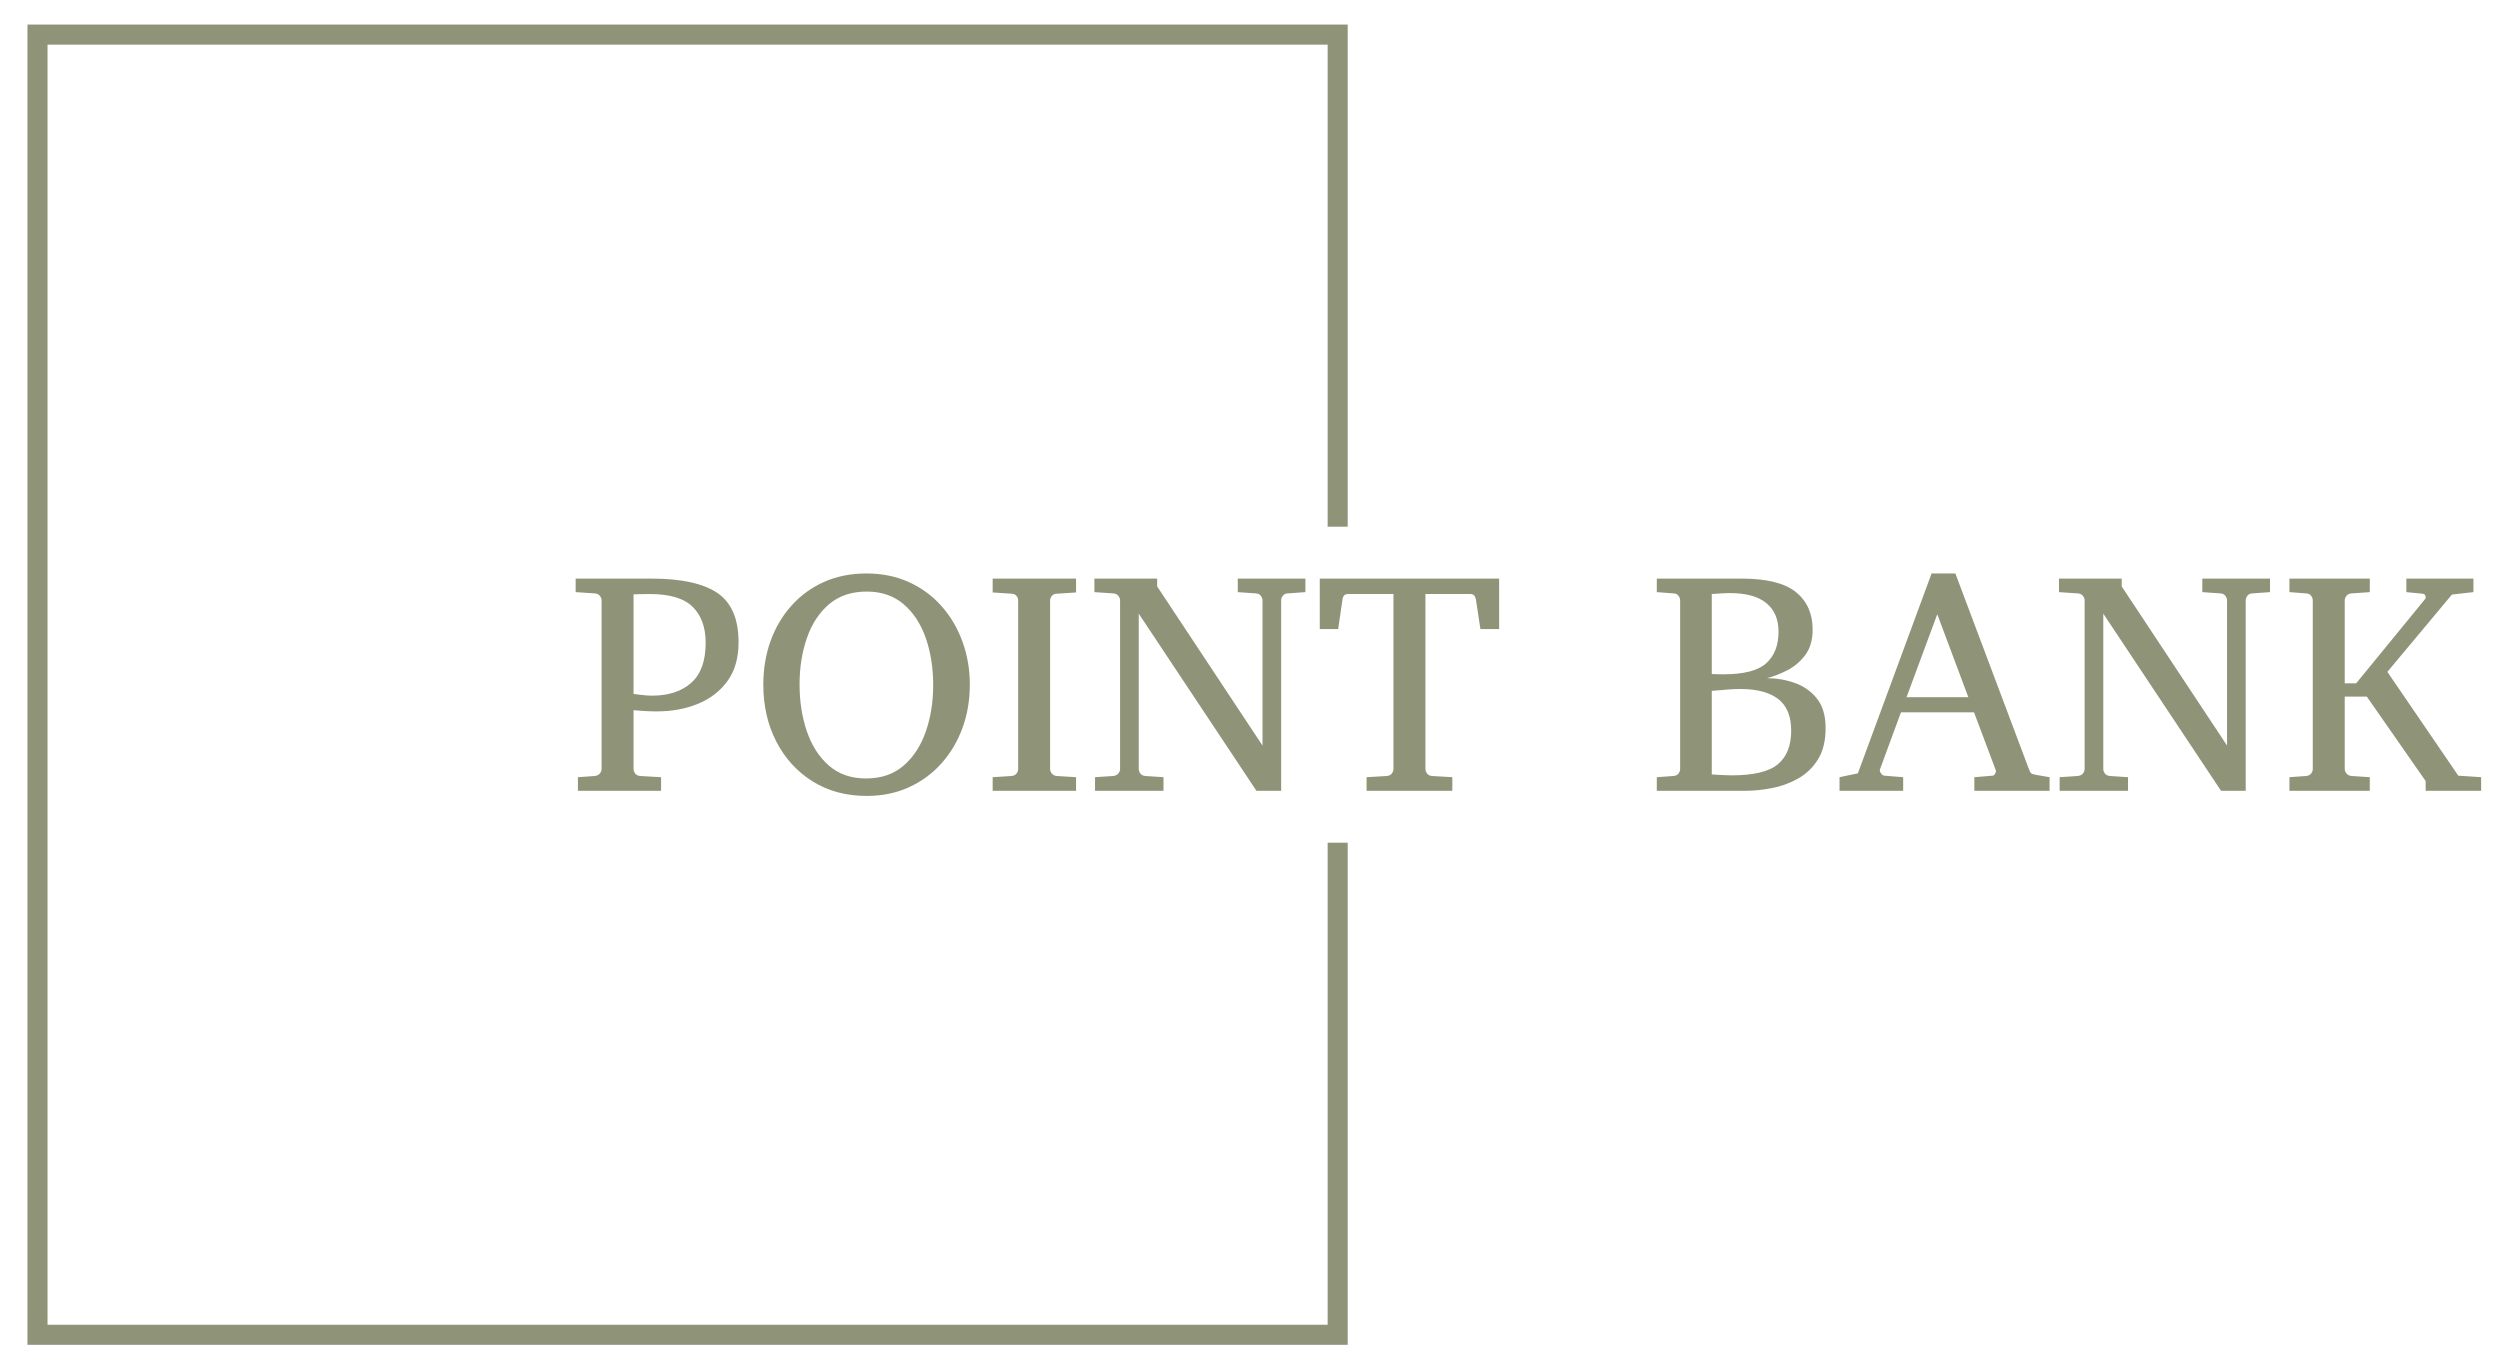
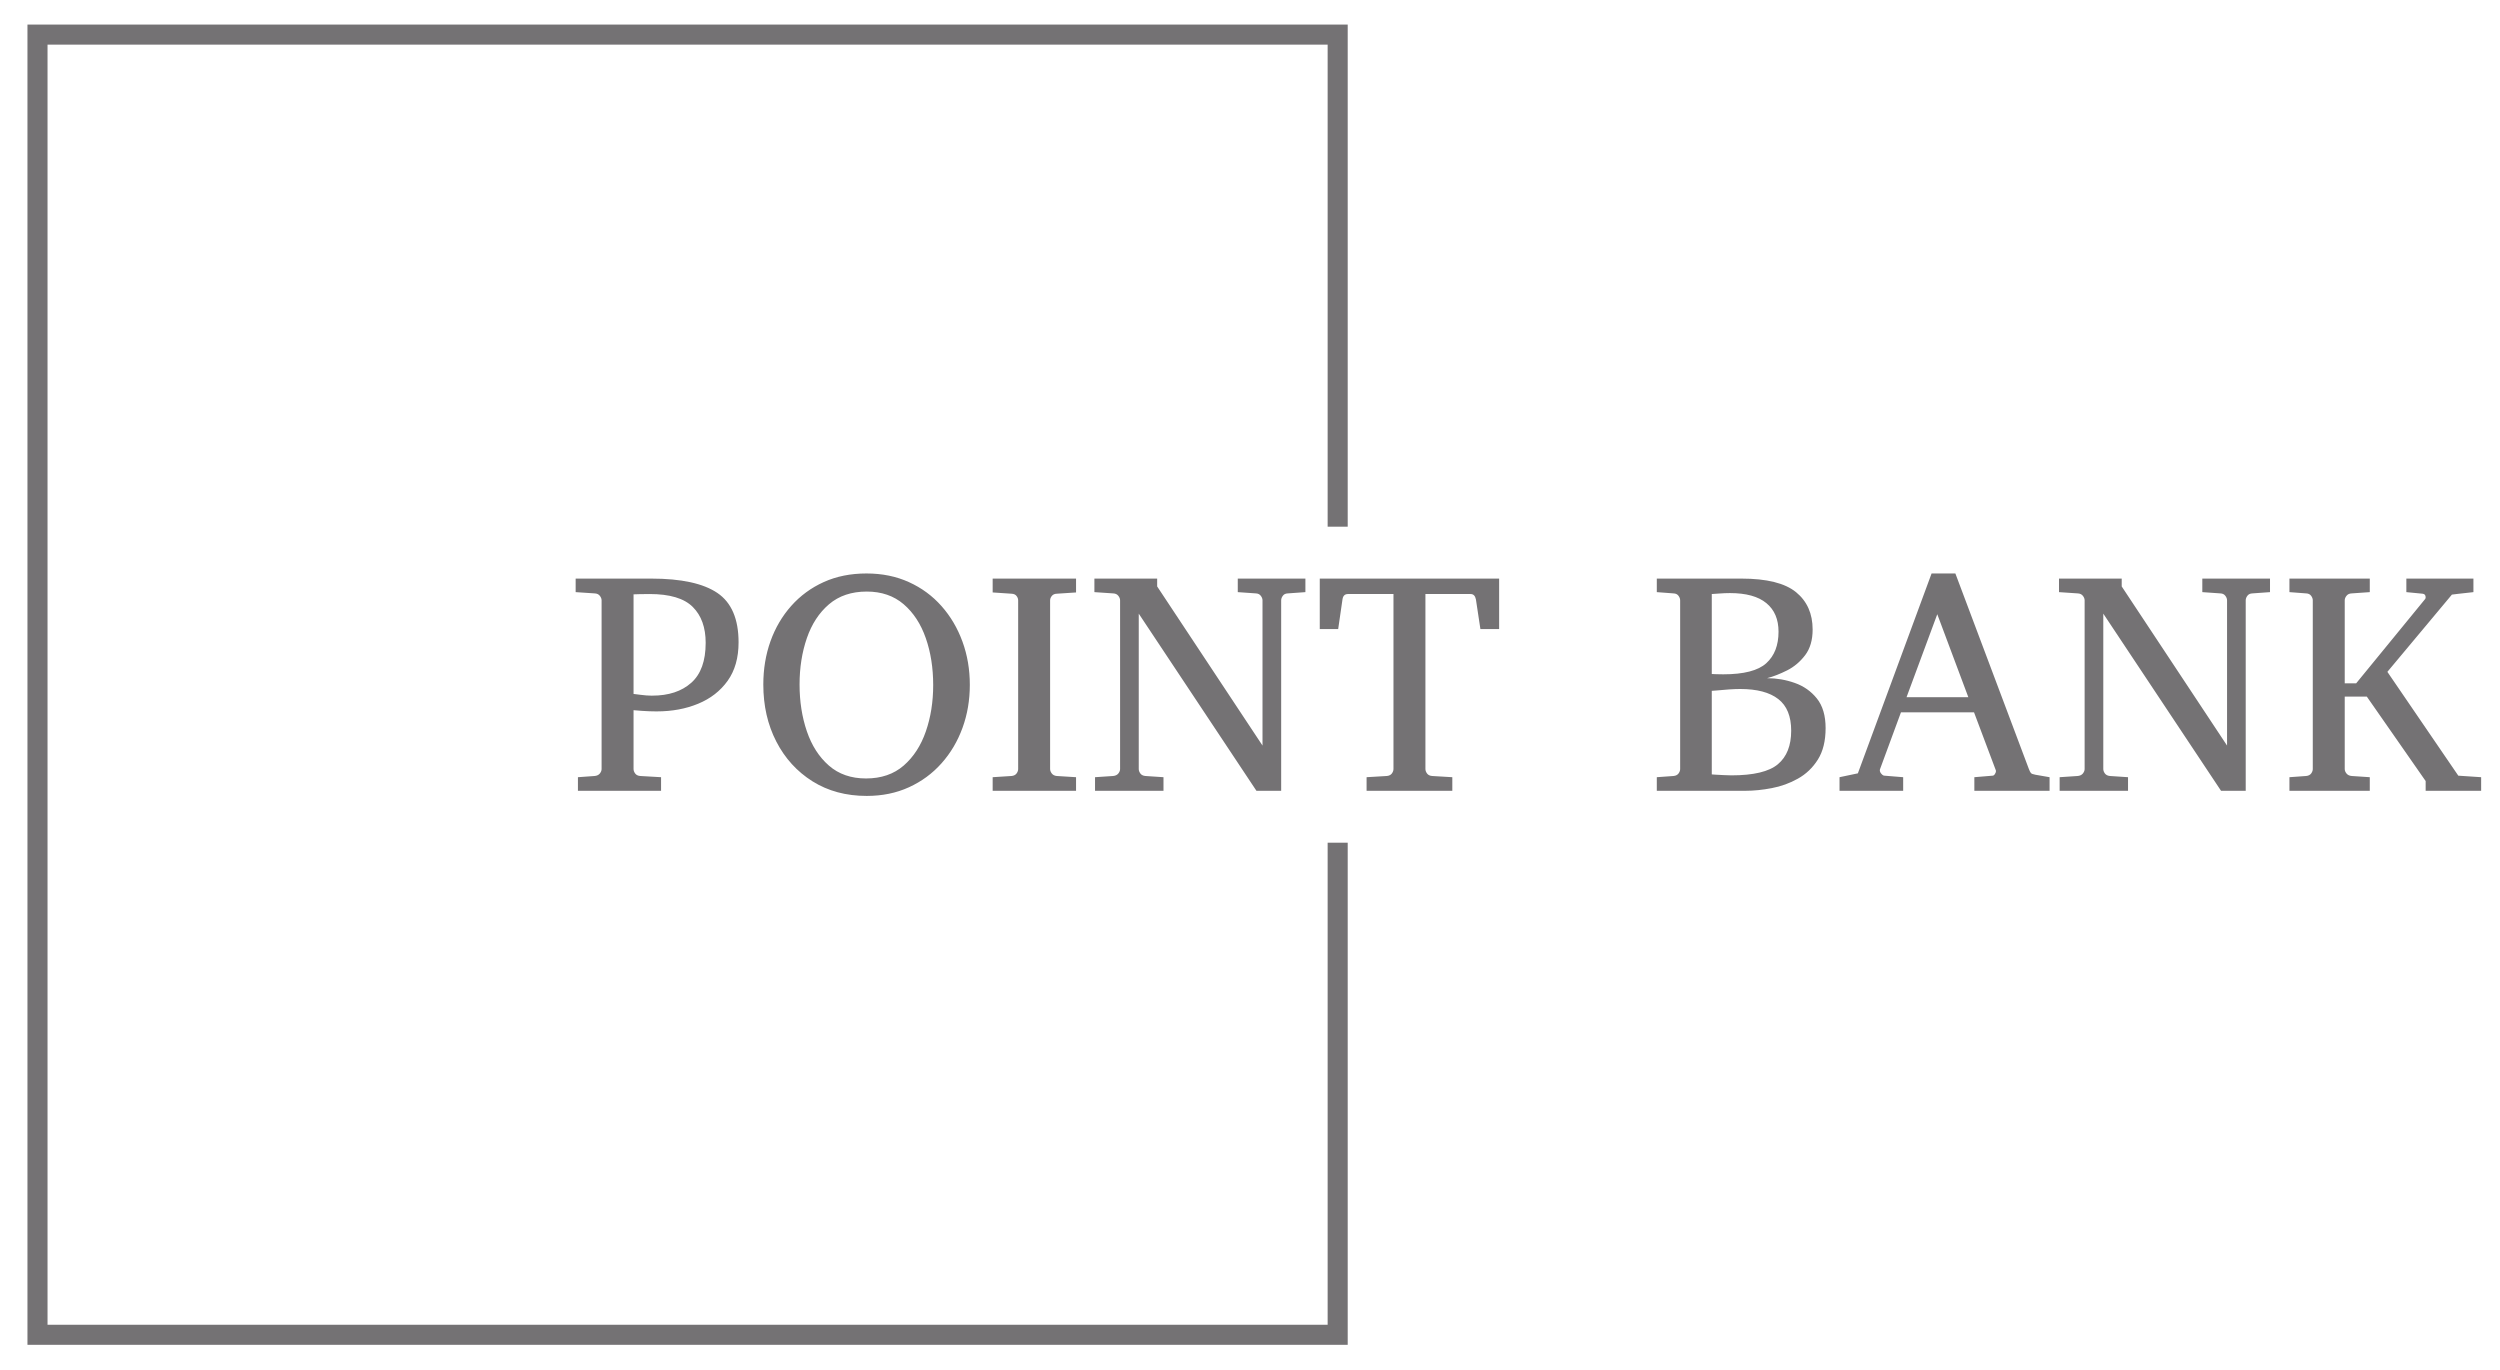
<svg xmlns="http://www.w3.org/2000/svg" viewBox="6.885 135.491 1214.026 664.817" version="1.1" style="max-height: 500px" width="1214.026" height="664.817">
  <g transform="matrix(1,0,0,1,-0.9090909,-1.514516)">
    <svg width="1500" height="939" preserveAspectRatio="xMidYMid meet" data-background-color="#ede1d1" viewBox="0 0 396 248">
      <g transform="matrix(1,0,0,1,0.24,0.4)" id="tight-bounds">
        <svg width="395.52" height="247.2" viewBox="0 0 395.52 247.2">
          <g>
            <svg />
          </g>
          <g>
            <svg width="395.52" height="247.2" viewBox="0 0 395.52 247.2">
              <g transform="matrix(1,0,0,1,75.54432,109.3347)">
                <svg width="244.431" height="28.531" viewBox="0 0 244.431 28.531">
                  <g>
                    <svg width="244.431" height="28.531" viewBox="0 0 244.431 28.531">
                      <g>
                        <svg width="244.431" height="28.531" viewBox="0 0 244.431 28.531">
                          <g>
                            <svg width="244.431" height="28.531" viewBox="0 0 244.431 28.531">
                              <g id="textblocktransform">
                                <svg id="textblock" width="244.431" height="28.531" viewBox="0 0 244.431 28.531">
                                  <g>
                                    <svg width="244.431" height="28.531" viewBox="0 0 244.431 28.531">
                                      <g transform="matrix(1,0,0,1,0,0)">
                                        <svg data-palette-color="#6a704c" height="28.531" viewBox="1.25 -34.35 301.17 35.16" width="244.431">
-                                           <path id="text-0" data-fill-palette-color="primary" class="wordmark-text-0" fill="#8F9378" transform="matrix(1,0,0,1,0,0)" opacity="1" d="M27-23.46L27-23.46Q27-19.8 25.27-17.38 23.54-14.97 20.61-13.76 17.68-12.55 14.09-12.55L14.09-12.55 13.94-12.55Q12.96-12.55 11.78-12.63 10.6-12.72 10.4-12.74L10.4-12.74 10.4-3.44Q10.4-3.08 10.66-2.73 10.91-2.39 11.45-2.34L11.45-2.34 14.75-2.15 14.75 0 1.61 0 1.61-2.15 4.25-2.34Q4.79-2.39 5.07-2.73 5.35-3.08 5.35-3.44L5.35-3.44 5.35-30.1Q5.35-30.47 5.07-30.82 4.79-31.18 4.25-31.2L4.25-31.2 1.25-31.4 1.25-33.54 13.21-33.54Q20.29-33.54 23.65-31.27 27-29 27-23.46ZM21.8-23.39L21.8-23.39Q21.8-27.03 19.76-29.06 17.72-31.1 12.94-31.1L12.94-31.1Q12.26-31.1 11.33-31.08 10.4-31.05 10.4-31.05L10.4-31.05 10.4-15.31Q10.52-15.31 11.51-15.17 12.5-15.04 13.21-15.04L13.21-15.04 13.35-15.04Q17.24-15.04 19.52-17.07 21.8-19.09 21.8-23.39ZM63.55-16.75L63.55-16.75Q63.55-13.11 62.39-9.94 61.23-6.76 59.08-4.35 56.93-1.93 53.93-0.56 50.93 0.81 47.26 0.81L47.26 0.81Q42.36 0.81 38.68-1.5 35.01-3.81 32.96-7.79 30.91-11.77 30.91-16.8L30.91-16.8Q30.91-20.46 32.04-23.63 33.18-26.81 35.32-29.22 37.47-31.64 40.48-33 43.48-34.35 47.21-34.35L47.21-34.35Q50.93-34.35 53.93-32.98 56.93-31.62 59.08-29.19 61.23-26.76 62.39-23.57 63.55-20.39 63.55-16.75ZM57.76-16.7L57.76-16.7Q57.76-20.78 56.59-24.13 55.42-27.49 53.09-29.49 50.75-31.49 47.26-31.49L47.26-31.49Q43.65-31.49 41.29-29.48 38.94-27.47 37.79-24.12 36.64-20.78 36.64-16.8L36.64-16.8Q36.64-12.79 37.79-9.41 38.94-6.03 41.27-3.99 43.6-1.95 47.14-1.95L47.14-1.95Q50.75-1.95 53.1-3.99 55.44-6.03 56.6-9.39 57.76-12.74 57.76-16.7ZM80.34-2.15L80.34 0 67.16 0 67.16-2.15 70.14-2.34Q70.67-2.39 70.93-2.73 71.19-3.08 71.19-3.44L71.19-3.44 71.19-30.1Q71.19-30.47 70.93-30.8 70.67-31.13 70.14-31.15L70.14-31.15 67.16-31.35 67.16-33.54 80.34-33.54 80.34-31.35 77.29-31.15Q76.78-31.13 76.51-30.8 76.24-30.47 76.24-30.1L76.24-30.1 76.24-3.44Q76.24-3.08 76.51-2.73 76.78-2.39 77.29-2.34L77.29-2.34 80.34-2.15ZM116.59-33.54L116.59-31.4 113.81-31.2Q113.27-31.18 113.02-30.82 112.76-30.47 112.76-30.1L112.76-30.1 112.76 0 108.85 0 90.25-28 90.25-3.44Q90.25-3.08 90.51-2.73 90.76-2.39 91.3-2.34L91.3-2.34 94.16-2.15 94.16 0 83.34 0 83.34-2.15 86.2-2.34Q86.74-2.39 87.02-2.73 87.3-3.08 87.3-3.44L87.3-3.44 87.3-30.1Q87.3-30.47 87.02-30.82 86.74-31.18 86.2-31.2L86.2-31.2 83.24-31.4 83.24-33.54 93.16-33.54 93.16-32.3 109.81-7.15 109.81-30.1Q109.81-30.47 109.54-30.82 109.27-31.18 108.76-31.2L108.76-31.2 105.9-31.4 105.9-33.54 116.59-33.54ZM147.21-33.54L147.21-25.56 144.25-25.56 143.54-30.25Q143.37-31.1 142.71-31.1L142.71-31.1 135.56-31.1 135.56-3.44Q135.56-3.08 135.82-2.73 136.07-2.39 136.61-2.34L136.61-2.34 139.81-2.15 139.81 0 126.26 0 126.26-2.15 129.46-2.34Q129.99-2.39 130.25-2.73 130.51-3.08 130.51-3.44L130.51-3.44 130.51-31.1 123.31-31.1Q122.57-31.1 122.45-30.25L122.45-30.25 121.77-25.56 118.86-25.56 118.86-33.54 147.21-33.54ZM198.81-9.91L198.81-9.91Q198.81-6.88 197.59-4.94 196.37-3 194.43-1.92 192.49-0.83 190.29-0.42 188.1 0 186.12 0L186.12 0 172.13 0 172.13-2.15 174.77-2.34Q175.3-2.39 175.56-2.73 175.82-3.08 175.82-3.44L175.82-3.44 175.82-30.1Q175.82-30.47 175.56-30.82 175.3-31.18 174.77-31.2L174.77-31.2 172.13-31.4 172.13-33.54 185.51-33.54Q191.49-33.54 194.13-31.4 196.76-29.25 196.76-25.49L196.76-25.49Q196.76-23 195.58-21.44 194.39-19.87 192.72-19.03 191.05-18.19 189.56-17.8L189.56-17.8Q191.81-17.8 193.93-17.05 196.05-16.31 197.43-14.59 198.81-12.87 198.81-9.91ZM191.37-25.15L191.37-25.15Q191.37-28.08 189.45-29.66 187.53-31.25 183.68-31.25L183.68-31.25Q182.9-31.25 181.99-31.18 181.09-31.1 180.82-31.1L180.82-31.1 180.82-18.46Q180.82-18.46 181.52-18.43 182.21-18.41 182.63-18.41L182.63-18.41Q187.51-18.41 189.44-20.17 191.37-21.92 191.37-25.15ZM193.37-9.5L193.37-9.5Q193.37-12.92 191.33-14.5 189.29-16.09 185.31-16.09L185.31-16.09Q184.51-16.09 183.51-16.02 182.5-15.94 181.74-15.87 180.97-15.8 180.82-15.8L180.82-15.8 180.82-2.59Q180.82-2.59 181.39-2.55 181.97-2.51 182.71-2.48 183.46-2.44 183.92-2.44L183.92-2.44Q189.17-2.44 191.27-4.2 193.37-5.96 193.37-9.5ZM234.21-2.15L234.21 0 222.32 0 222.32-2.15 225.2-2.39Q225.4-2.39 225.57-2.65 225.74-2.91 225.74-3.13L225.74-3.13Q225.74-3.22 225.71-3.25L225.71-3.25 222.27-12.4 210.72-12.4 207.4-3.39Q207.38-3.34 207.38-3.25L207.38-3.25Q207.38-2.95 207.64-2.67 207.89-2.39 208.11-2.39L208.11-2.39 211.07-2.15 211.07 0 201.01 0 201.01-2.15 203.91-2.76 215.56-34.35 219.32-34.35 230.92-3.49Q231.11-2.98 231.26-2.81 231.4-2.64 231.96-2.54L231.96-2.54 234.21-2.15ZM211.6-14.79L221.37-14.79 216.46-27.91 211.6-14.79ZM269.05-33.54L269.05-31.4 266.26-31.2Q265.73-31.18 265.47-30.82 265.21-30.47 265.21-30.1L265.21-30.1 265.21 0 261.31 0 242.7-28 242.7-3.44Q242.7-3.08 242.96-2.73 243.22-2.39 243.75-2.34L243.75-2.34 246.61-2.15 246.61 0 235.8 0 235.8-2.15 238.65-2.34Q239.19-2.39 239.47-2.73 239.75-3.08 239.75-3.44L239.75-3.44 239.75-30.1Q239.75-30.47 239.47-30.82 239.19-31.18 238.65-31.2L238.65-31.2 235.7-31.4 235.7-33.54 245.61-33.54 245.61-32.3 262.26-7.15 262.26-30.1Q262.26-30.47 261.99-30.82 261.72-31.18 261.21-31.2L261.21-31.2 258.35-31.4 258.35-33.54 269.05-33.54ZM302.42-2.15L302.42 0 293.65 0 293.65-1.54 284.35-14.89 280.86-14.89 280.86-3.44Q280.86-3.08 281.14-2.73 281.42-2.39 281.96-2.34L281.96-2.34 284.82-2.15 284.82 0 272.12 0 272.12-2.15 274.76-2.34Q275.29-2.39 275.55-2.73 275.81-3.08 275.81-3.44L275.81-3.44 275.81-30.1Q275.81-30.47 275.55-30.82 275.29-31.18 274.76-31.2L274.76-31.2 272.12-31.4 272.12-33.54 284.82-33.54 284.82-31.4 281.96-31.2Q281.42-31.18 281.14-30.82 280.86-30.47 280.86-30.1L280.86-30.1 280.86-16.99 282.67-16.99 293.56-30.3Q293.65-30.4 293.65-30.57L293.65-30.57Q293.65-31.1 293.17-31.15L293.17-31.15 290.6-31.4 290.6-33.54 301.2-33.54 301.2-31.4Q301.2-31.4 300.4-31.31 299.61-31.23 298.78-31.13 297.95-31.03 297.8-31.01L297.8-31.01 287.6-18.8 298.81-2.39 302.42-2.15Z" />
+                                           <path id="text-0" data-fill-palette-color="primary" class="wordmark-text-0" fill="#747274" transform="matrix(1,0,0,1,0,0)" opacity="1" d="M27-23.46L27-23.46Q27-19.8 25.27-17.38 23.54-14.97 20.61-13.76 17.68-12.55 14.09-12.55L14.09-12.55 13.94-12.55Q12.96-12.55 11.78-12.63 10.6-12.72 10.4-12.74L10.4-12.74 10.4-3.44Q10.4-3.08 10.66-2.73 10.91-2.39 11.45-2.34L11.45-2.34 14.75-2.15 14.75 0 1.61 0 1.61-2.15 4.25-2.34Q4.79-2.39 5.07-2.73 5.35-3.08 5.35-3.44L5.35-3.44 5.35-30.1Q5.35-30.47 5.07-30.82 4.79-31.18 4.25-31.2L4.25-31.2 1.25-31.4 1.25-33.54 13.21-33.54Q20.29-33.54 23.65-31.27 27-29 27-23.46ZM21.8-23.39L21.8-23.39Q21.8-27.03 19.76-29.06 17.72-31.1 12.94-31.1L12.94-31.1Q12.26-31.1 11.33-31.08 10.4-31.05 10.4-31.05L10.4-31.05 10.4-15.31Q10.52-15.31 11.51-15.17 12.5-15.04 13.21-15.04L13.21-15.04 13.35-15.04Q17.24-15.04 19.52-17.07 21.8-19.09 21.8-23.39ZM63.55-16.75L63.55-16.75Q63.55-13.11 62.39-9.94 61.23-6.76 59.08-4.35 56.93-1.93 53.93-0.56 50.93 0.81 47.26 0.81L47.26 0.81Q42.36 0.81 38.68-1.5 35.01-3.81 32.96-7.79 30.91-11.77 30.91-16.8L30.91-16.8Q30.91-20.46 32.04-23.63 33.18-26.81 35.32-29.22 37.47-31.64 40.48-33 43.48-34.35 47.21-34.35L47.21-34.35Q50.93-34.35 53.93-32.98 56.93-31.62 59.08-29.19 61.23-26.76 62.39-23.57 63.55-20.39 63.55-16.75ZM57.76-16.7L57.76-16.7Q57.76-20.78 56.59-24.13 55.42-27.49 53.09-29.49 50.75-31.49 47.26-31.49L47.26-31.49Q43.65-31.49 41.29-29.48 38.94-27.47 37.79-24.12 36.64-20.78 36.64-16.8L36.64-16.8Q36.64-12.79 37.79-9.41 38.94-6.03 41.27-3.99 43.6-1.95 47.14-1.95L47.14-1.95Q50.75-1.95 53.1-3.99 55.44-6.03 56.6-9.39 57.76-12.74 57.76-16.7ZM80.34-2.15L80.34 0 67.16 0 67.16-2.15 70.14-2.34Q70.67-2.39 70.93-2.73 71.19-3.08 71.19-3.44L71.19-3.44 71.19-30.1Q71.19-30.47 70.93-30.8 70.67-31.13 70.14-31.15L70.14-31.15 67.16-31.35 67.16-33.54 80.34-33.54 80.34-31.35 77.29-31.15Q76.78-31.13 76.51-30.8 76.24-30.47 76.24-30.1L76.24-30.1 76.24-3.44Q76.24-3.08 76.51-2.73 76.78-2.39 77.29-2.34L77.29-2.34 80.34-2.15ZM116.59-33.54L116.59-31.4 113.81-31.2Q113.27-31.18 113.02-30.82 112.76-30.47 112.76-30.1L112.76-30.1 112.76 0 108.85 0 90.25-28 90.25-3.44Q90.25-3.08 90.51-2.73 90.76-2.39 91.3-2.34L91.3-2.34 94.16-2.15 94.16 0 83.34 0 83.34-2.15 86.2-2.34Q86.74-2.39 87.02-2.73 87.3-3.08 87.3-3.44L87.3-3.44 87.3-30.1Q87.3-30.47 87.02-30.82 86.74-31.18 86.2-31.2L86.2-31.2 83.24-31.4 83.24-33.54 93.16-33.54 93.16-32.3 109.81-7.15 109.81-30.1Q109.81-30.47 109.54-30.82 109.27-31.18 108.76-31.2L108.76-31.2 105.9-31.4 105.9-33.54 116.59-33.54ZM147.21-33.54L147.21-25.56 144.25-25.56 143.54-30.25Q143.37-31.1 142.71-31.1L142.71-31.1 135.56-31.1 135.56-3.44Q135.56-3.08 135.82-2.73 136.07-2.39 136.61-2.34L136.61-2.34 139.81-2.15 139.81 0 126.26 0 126.26-2.15 129.46-2.34Q129.99-2.39 130.25-2.73 130.51-3.08 130.51-3.44L130.51-3.44 130.51-31.1 123.31-31.1Q122.57-31.1 122.45-30.25L122.45-30.25 121.77-25.56 118.86-25.56 118.86-33.54 147.21-33.54ZM198.81-9.91L198.81-9.91Q198.81-6.88 197.59-4.94 196.37-3 194.43-1.92 192.49-0.83 190.29-0.42 188.1 0 186.12 0L186.12 0 172.13 0 172.13-2.15 174.77-2.34Q175.3-2.39 175.56-2.73 175.82-3.08 175.82-3.44L175.82-3.44 175.82-30.1Q175.82-30.47 175.56-30.82 175.3-31.18 174.77-31.2L174.77-31.2 172.13-31.4 172.13-33.54 185.51-33.54Q191.49-33.54 194.13-31.4 196.76-29.25 196.76-25.49L196.76-25.49Q196.76-23 195.58-21.44 194.39-19.87 192.72-19.03 191.05-18.19 189.56-17.8L189.56-17.8Q191.81-17.8 193.93-17.05 196.05-16.31 197.43-14.59 198.81-12.87 198.81-9.91ZM191.37-25.15L191.37-25.15Q191.37-28.08 189.45-29.66 187.53-31.25 183.68-31.25L183.68-31.25Q182.9-31.25 181.99-31.18 181.09-31.1 180.82-31.1L180.82-31.1 180.82-18.46Q180.82-18.46 181.52-18.43 182.21-18.41 182.63-18.41L182.63-18.41Q187.51-18.41 189.44-20.17 191.37-21.92 191.37-25.15ZM193.37-9.5L193.37-9.5Q193.37-12.92 191.33-14.5 189.29-16.09 185.31-16.09L185.31-16.09Q184.51-16.09 183.51-16.02 182.5-15.94 181.74-15.87 180.97-15.8 180.82-15.8L180.82-15.8 180.82-2.59Q180.82-2.59 181.39-2.55 181.97-2.51 182.71-2.48 183.46-2.44 183.92-2.44L183.92-2.44Q189.17-2.44 191.27-4.2 193.37-5.96 193.37-9.5ZM234.21-2.15L234.21 0 222.32 0 222.32-2.15 225.2-2.39Q225.4-2.39 225.57-2.65 225.74-2.91 225.74-3.13L225.74-3.13Q225.74-3.22 225.71-3.25L225.71-3.25 222.27-12.4 210.72-12.4 207.4-3.39Q207.38-3.34 207.38-3.25L207.38-3.25Q207.38-2.95 207.64-2.67 207.89-2.39 208.11-2.39L208.11-2.39 211.07-2.15 211.07 0 201.01 0 201.01-2.15 203.91-2.76 215.56-34.35 219.32-34.35 230.92-3.49Q231.11-2.98 231.26-2.81 231.4-2.64 231.96-2.54L231.96-2.54 234.21-2.15ZM211.6-14.79L221.37-14.79 216.46-27.91 211.6-14.79ZM269.05-33.54L269.05-31.4 266.26-31.2Q265.73-31.18 265.47-30.82 265.21-30.47 265.21-30.1L265.21-30.1 265.21 0 261.31 0 242.7-28 242.7-3.44Q242.7-3.08 242.96-2.73 243.22-2.39 243.75-2.34L243.75-2.34 246.61-2.15 246.61 0 235.8 0 235.8-2.15 238.65-2.34Q239.19-2.39 239.47-2.73 239.75-3.08 239.75-3.44L239.75-3.44 239.75-30.1Q239.75-30.47 239.47-30.82 239.19-31.18 238.65-31.2L238.65-31.2 235.7-31.4 235.7-33.54 245.61-33.54 245.61-32.3 262.26-7.15 262.26-30.1Q262.26-30.47 261.99-30.82 261.72-31.18 261.21-31.2L261.21-31.2 258.35-31.4 258.35-33.54 269.05-33.54ZM302.42-2.15L302.42 0 293.65 0 293.65-1.54 284.35-14.89 280.86-14.89 280.86-3.44Q280.86-3.08 281.14-2.73 281.42-2.39 281.96-2.34L281.96-2.34 284.82-2.15 284.82 0 272.12 0 272.12-2.15 274.76-2.34Q275.29-2.39 275.55-2.73 275.81-3.08 275.81-3.44L275.81-3.44 275.81-30.1Q275.81-30.47 275.55-30.82 275.29-31.18 274.76-31.2L274.76-31.2 272.12-31.4 272.12-33.54 284.82-33.54 284.82-31.4 281.96-31.2Q281.42-31.18 281.14-30.82 280.86-30.47 280.86-30.1L280.86-30.1 280.86-16.99 282.67-16.99 293.56-30.3Q293.65-30.4 293.65-30.57L293.65-30.57Q293.65-31.1 293.17-31.15L293.17-31.15 290.6-31.4 290.6-33.54 301.2-33.54 301.2-31.4Q301.2-31.4 300.4-31.31 299.61-31.23 298.78-31.13 297.95-31.03 297.8-31.01L297.8-31.01 287.6-18.8 298.81-2.39 302.42-2.15Z" />
                                        </svg>
                                      </g>
                                    </svg>
                                  </g>
                                </svg>
                              </g>
                            </svg>
                          </g>
                        </svg>
                      </g>
                    </svg>
                  </g>
                </svg>
              </g>
-               <path data-fill-palette-color="tertiary" stroke="transparent" fill="#8F9378" d="M174.585 103.335L174.585 38.936 5.258 38.936 5.258 208.264 174.585 208.264 174.585 143.865 172.012 143.865 172.012 205.691 7.831 205.691 7.831 41.509 172.012 41.509 172.012 103.335Z" />
+               <path data-fill-palette-color="tertiary" stroke="transparent" fill="#747274" d="M174.585 103.335L174.585 38.936 5.258 38.936 5.258 208.264 174.585 208.264 174.585 143.865 172.012 143.865 172.012 205.691 7.831 205.691 7.831 41.509 172.012 41.509 172.012 103.335Z" />
            </svg>
          </g>
          <defs />
        </svg>
        <rect visibility="hidden" stroke="none" fill="none" height="247.2" width="395.52" />
      </g>
    </svg>
  </g>
</svg>
